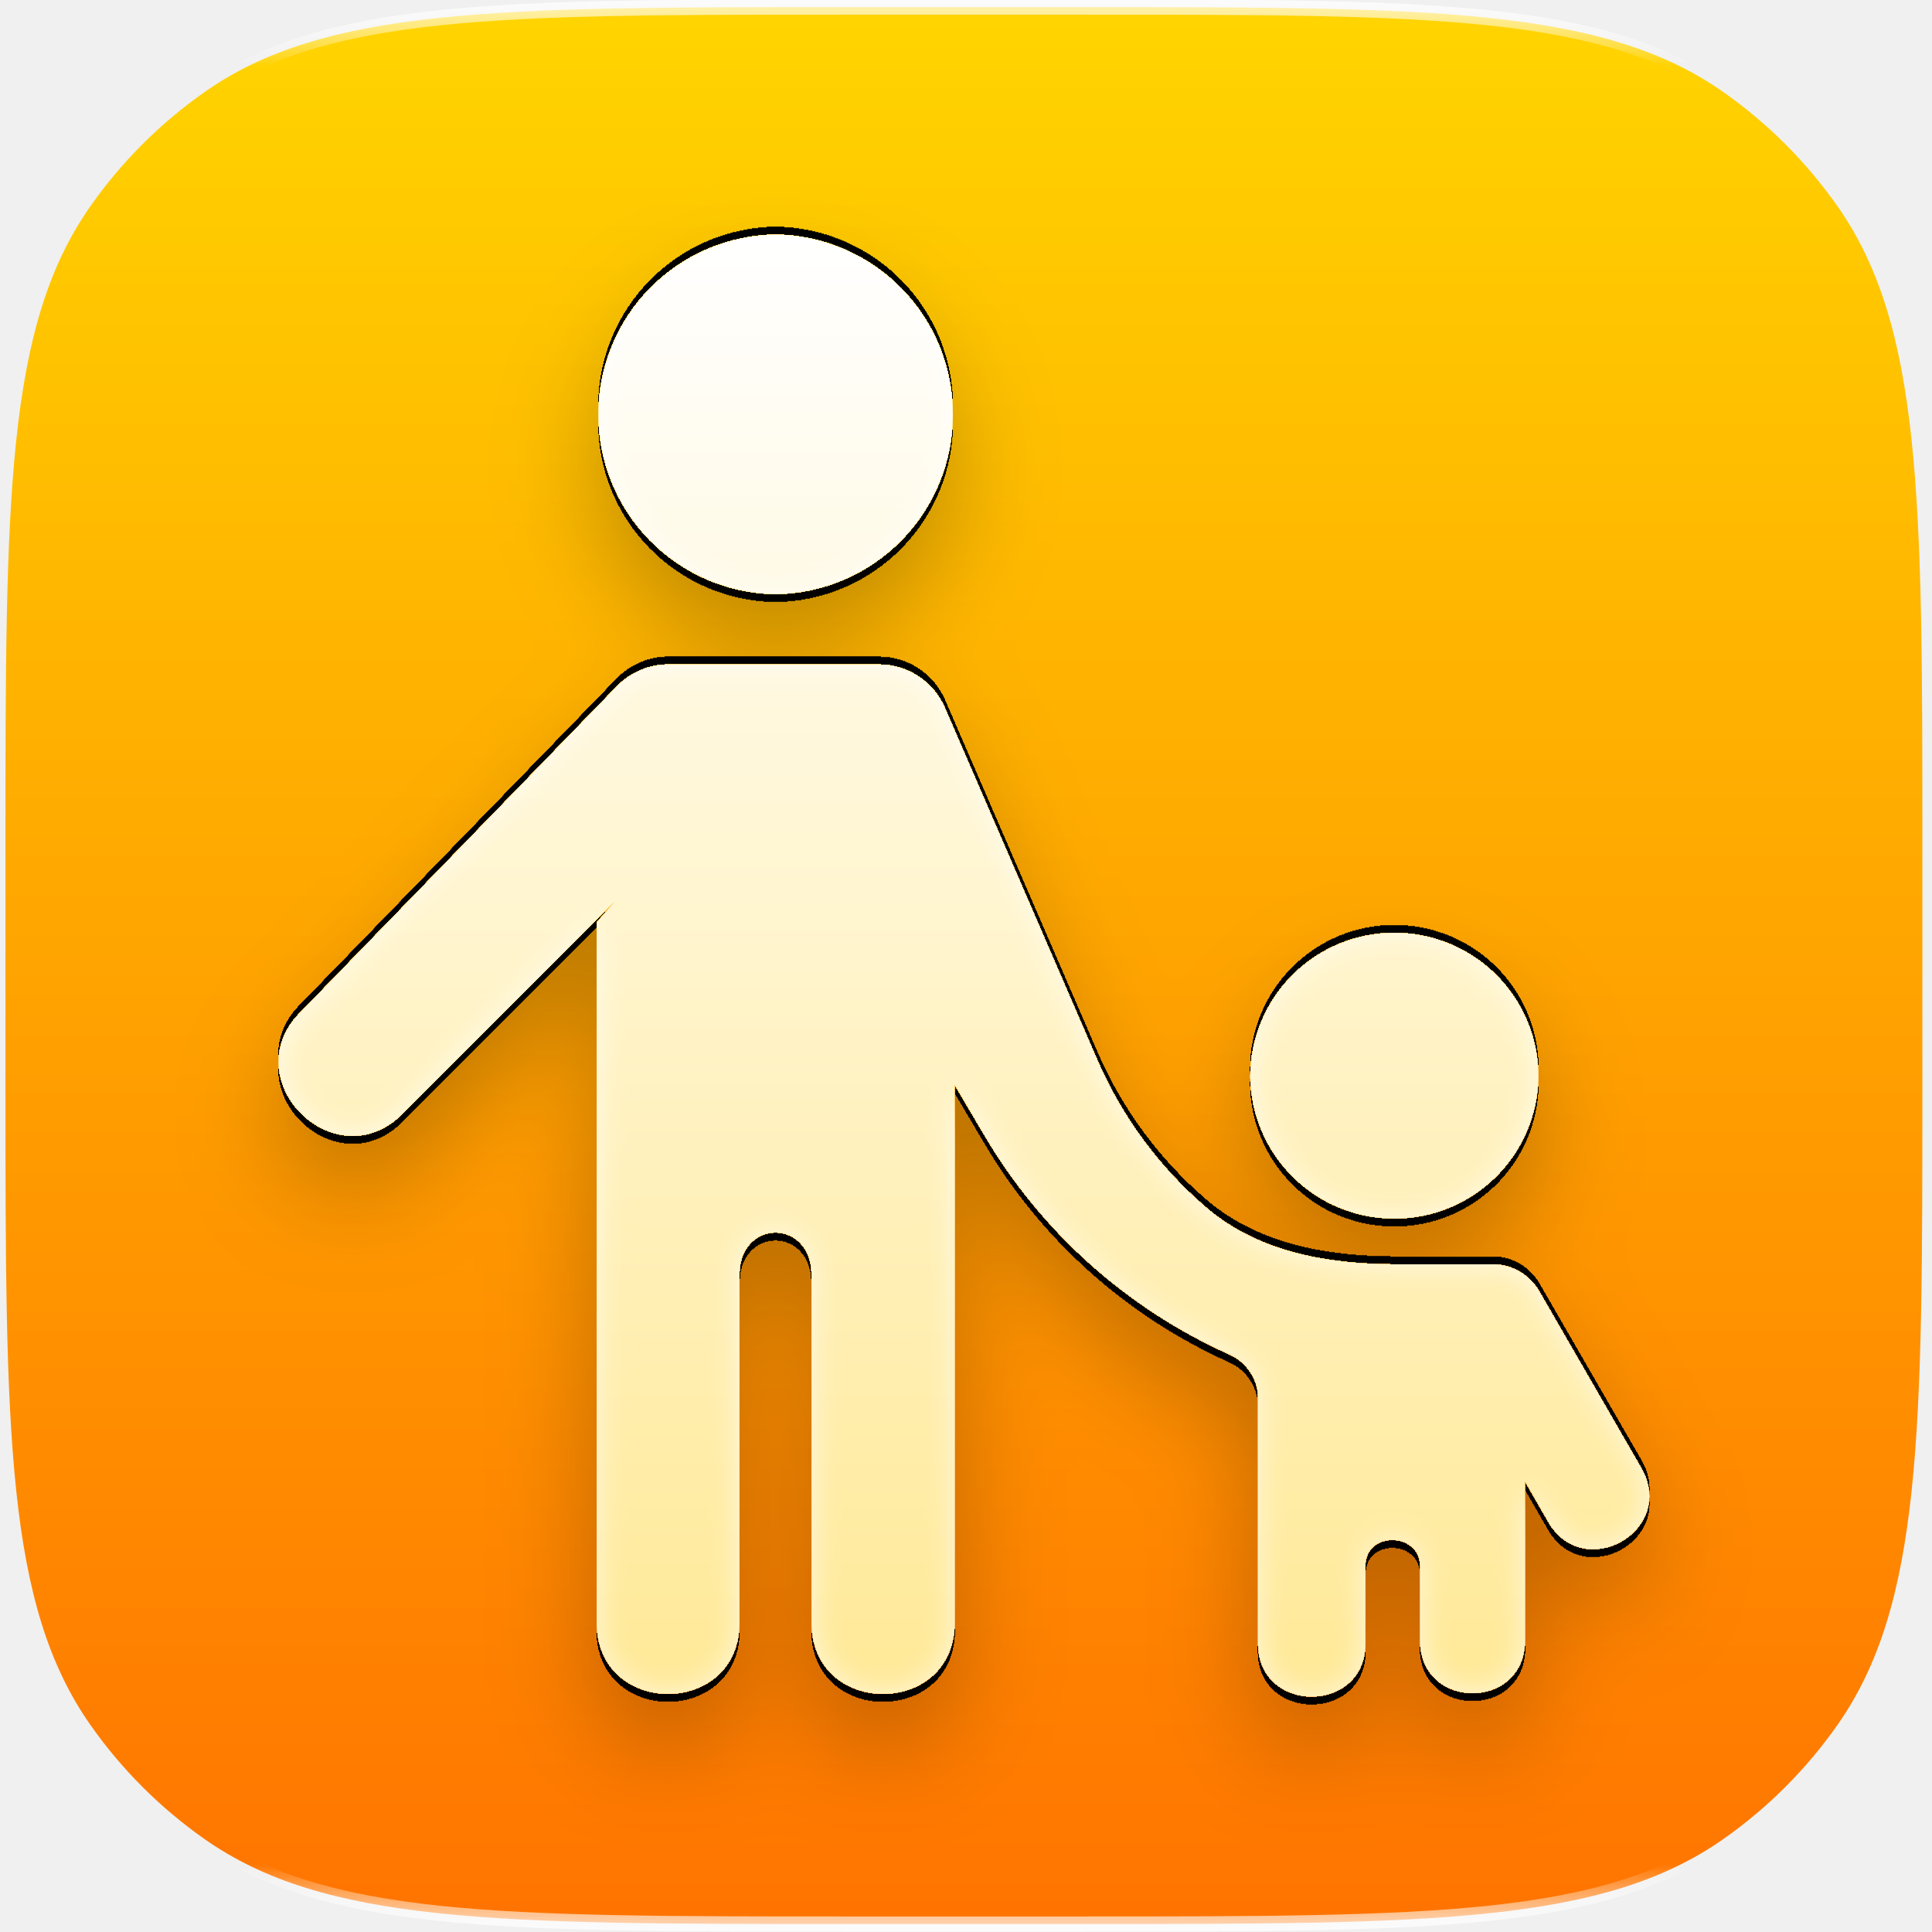
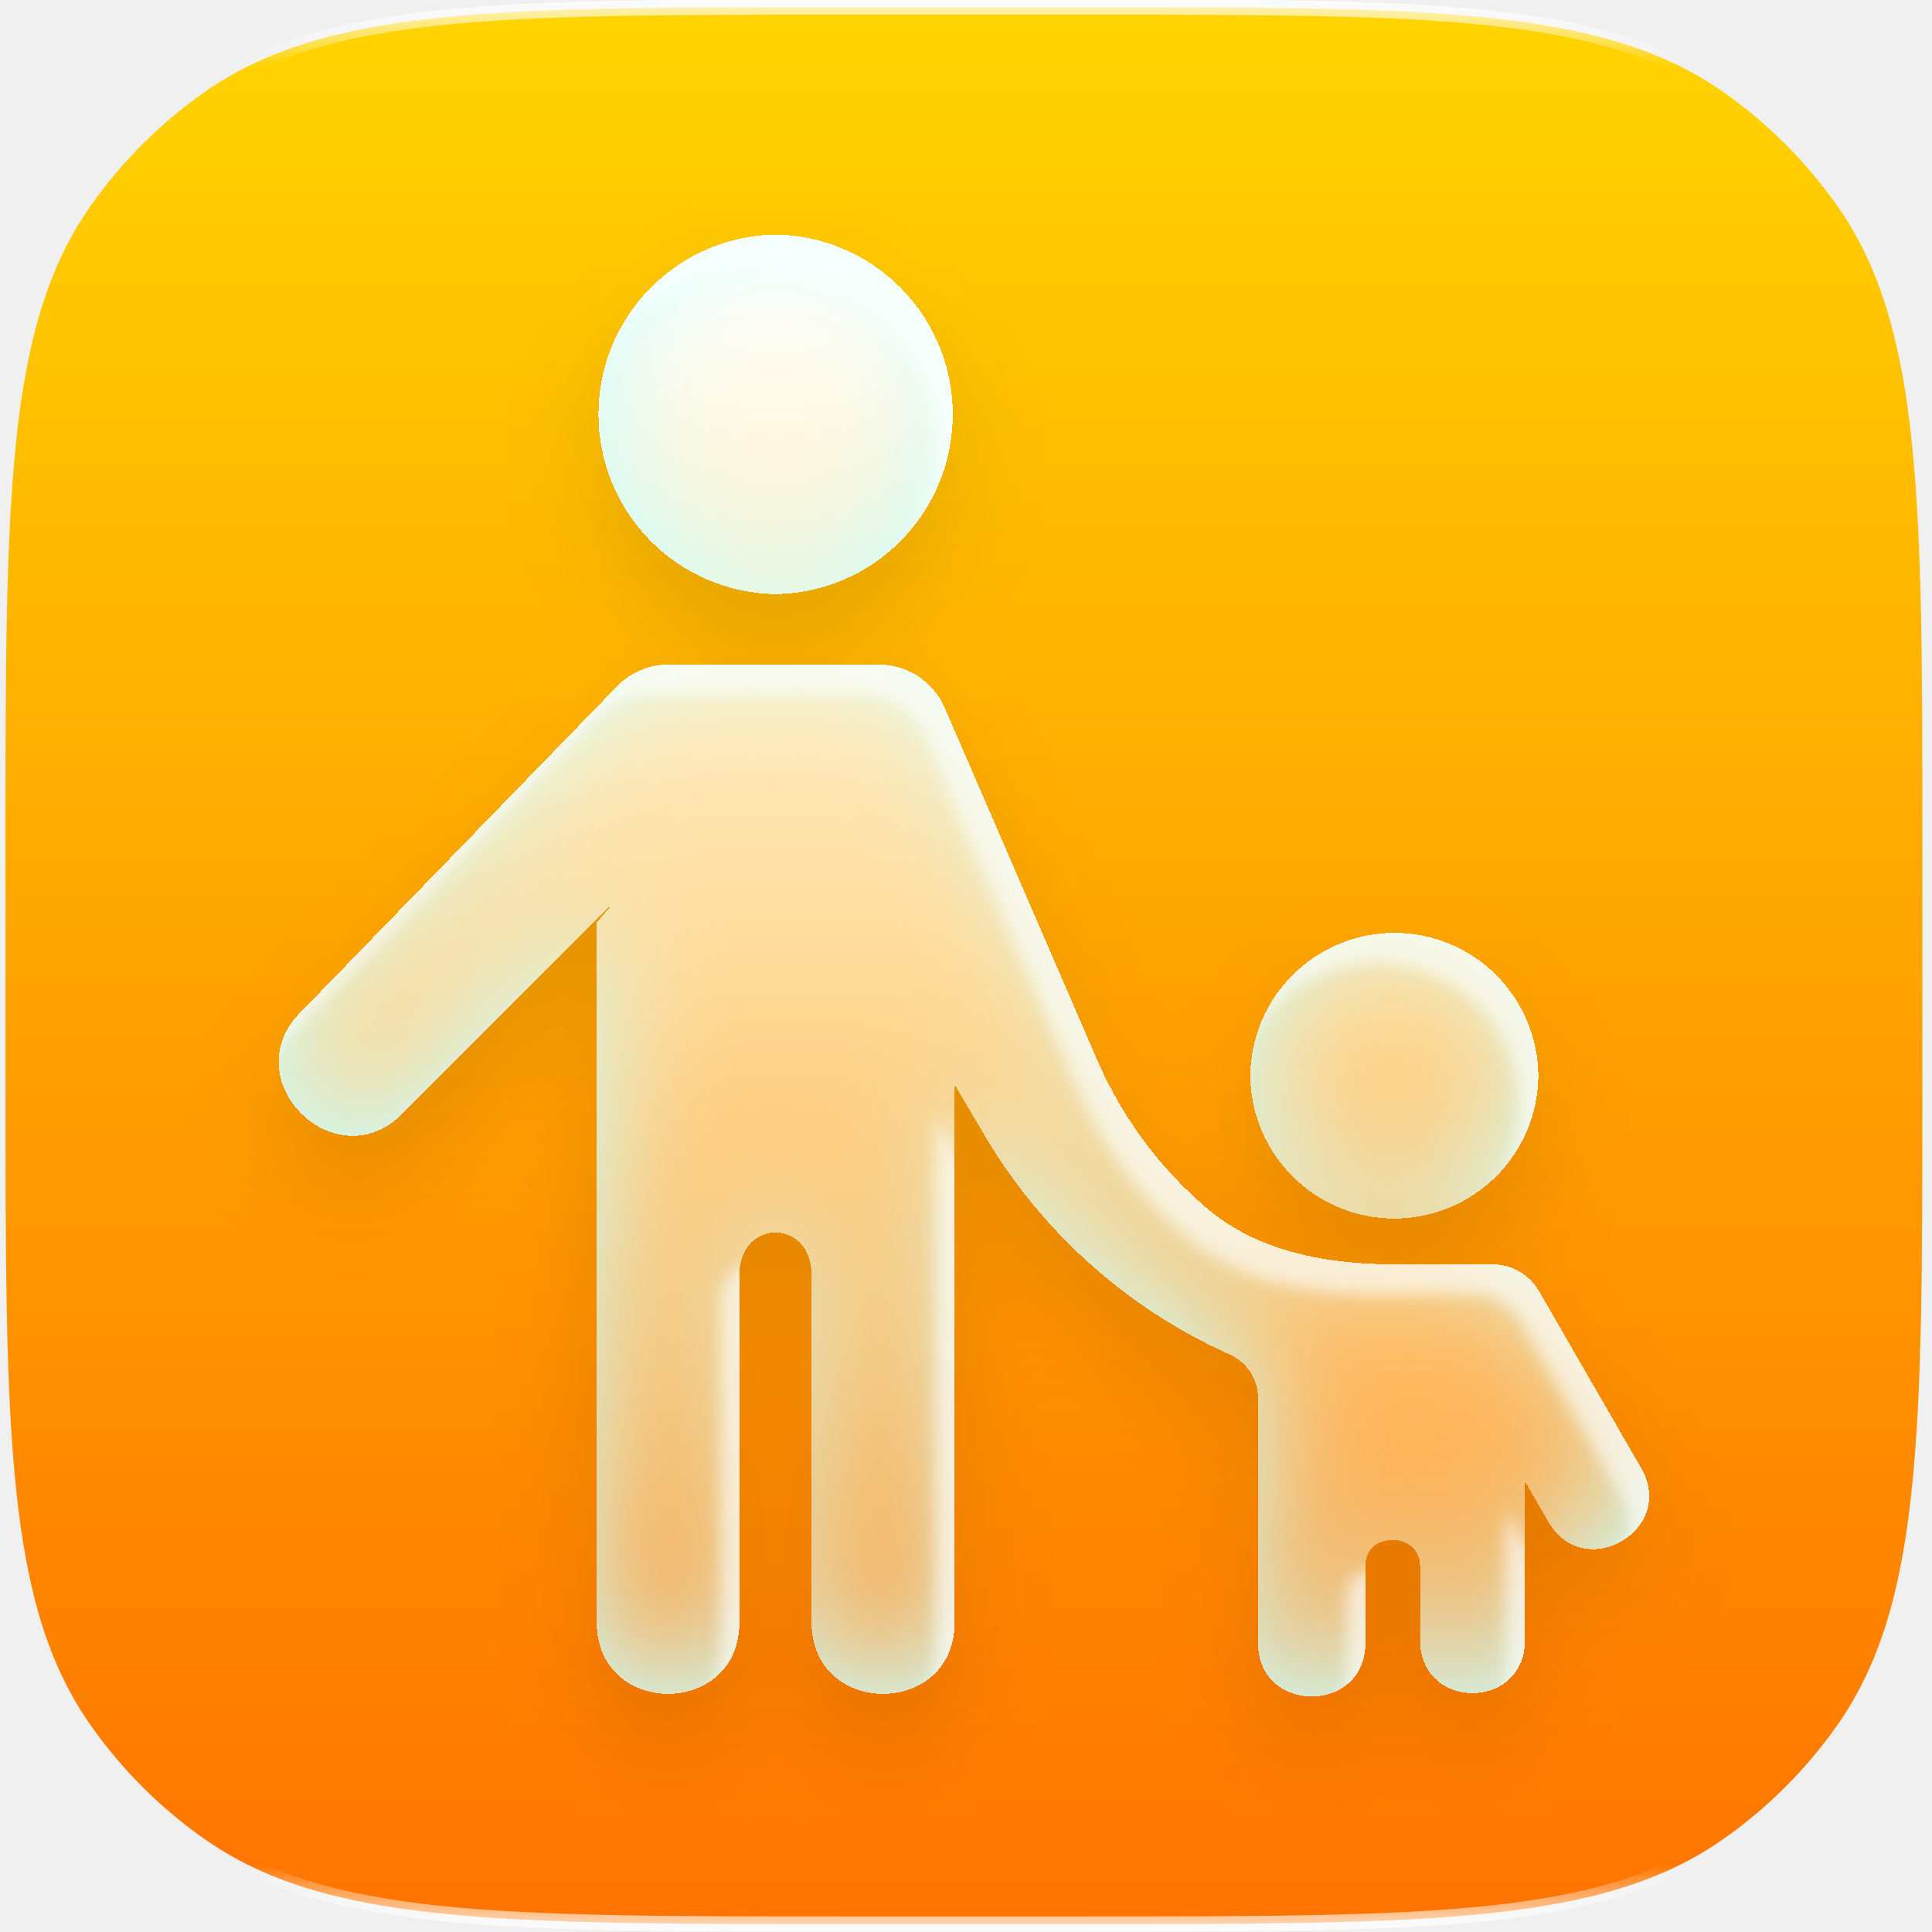
<svg xmlns="http://www.w3.org/2000/svg" width="512" height="512" viewBox="0 0 512 512" fill="none">
  <g clip-path="url(#clip0_597_278)">
-     <path d="M223.731 1.884H287.171C333.257 1.884 367.666 1.887 394.633 4.737C421.564 7.584 440.843 13.253 456.752 24.434C468.467 32.667 478.668 42.868 486.901 54.583C498.082 70.492 503.752 89.771 506.599 116.702C509.449 143.669 509.451 178.078 509.451 224.164V287.604C509.451 333.69 509.449 368.098 506.599 395.065C503.752 421.997 498.082 441.276 486.901 457.185C478.668 468.9 468.467 479.1 456.752 487.334C440.843 498.515 421.564 504.185 394.633 507.031C367.666 509.882 333.257 509.884 287.171 509.884H223.731C177.645 509.884 143.237 509.882 116.27 507.031C89.338 504.185 70.059 498.515 54.15 487.334C42.435 479.1 32.235 468.9 24.001 457.185C12.82 441.276 7.151 421.997 4.305 395.065C1.454 368.098 1.451 333.69 1.451 287.604V224.164C1.451 178.078 1.454 143.669 4.305 116.702C7.151 89.771 12.82 70.492 24.001 54.583C32.235 42.868 42.435 32.667 54.15 24.434C70.059 13.253 89.338 7.584 116.27 4.737C143.237 1.887 177.645 1.884 223.731 1.884Z" fill="url(#paint0_linear_597_278)" />
-     <path d="M223.731 1.884H287.171C333.257 1.884 367.666 1.887 394.633 4.737C421.564 7.584 440.843 13.253 456.752 24.434C468.467 32.667 478.668 42.868 486.901 54.583C498.082 70.492 503.752 89.771 506.599 116.702C509.449 143.669 509.451 178.078 509.451 224.164V287.604C509.451 333.69 509.449 368.098 506.599 395.065C503.752 421.997 498.082 441.276 486.901 457.185C478.668 468.9 468.467 479.1 456.752 487.334C440.843 498.515 421.564 504.185 394.633 507.031C367.666 509.882 333.257 509.884 287.171 509.884H223.731C177.645 509.884 143.237 509.882 116.27 507.031C89.338 504.185 70.059 498.515 54.15 487.334C42.435 479.1 32.235 468.9 24.001 457.185C12.82 441.276 7.151 421.997 4.305 395.065C1.454 368.098 1.451 333.69 1.451 287.604V224.164C1.451 178.078 1.454 143.669 4.305 116.702C7.151 89.771 12.82 70.492 24.001 54.583C32.235 42.868 42.435 32.667 54.15 24.434C70.059 13.253 89.338 7.584 116.27 4.737C143.237 1.887 177.645 1.884 223.731 1.884Z" stroke="url(#paint1_linear_597_278)" stroke-width="4" />
-     <path d="M223.731 1.884H287.171C333.257 1.884 367.666 1.887 394.633 4.737C421.564 7.584 440.843 13.253 456.752 24.434C468.467 32.667 478.668 42.868 486.901 54.583C498.082 70.492 503.752 89.771 506.599 116.702C509.449 143.669 509.451 178.078 509.451 224.164V287.604C509.451 333.69 509.449 368.098 506.599 395.065C503.752 421.997 498.082 441.276 486.901 457.185C478.668 468.9 468.467 479.1 456.752 487.334C440.843 498.515 421.564 504.185 394.633 507.031C367.666 509.882 333.257 509.884 287.171 509.884H223.731C177.645 509.884 143.237 509.882 116.27 507.031C89.338 504.185 70.059 498.515 54.15 487.334C42.435 479.1 32.235 468.9 24.001 457.185C12.82 441.276 7.151 421.997 4.305 395.065C1.454 368.098 1.451 333.69 1.451 287.604V224.164C1.451 178.078 1.454 143.669 4.305 116.702C7.151 89.771 12.82 70.492 24.001 54.583C32.235 42.868 42.435 32.667 54.15 24.434C70.059 13.253 89.338 7.584 116.27 4.737C143.237 1.887 177.645 1.884 223.731 1.884Z" stroke="url(#paint2_linear_597_278)" stroke-width="4" />
-     <path d="M223.731 1.884H287.171C333.257 1.884 367.666 1.887 394.633 4.737C421.564 7.584 440.843 13.253 456.752 24.434C468.467 32.667 478.668 42.868 486.901 54.583C498.082 70.492 503.752 89.771 506.599 116.702C509.449 143.669 509.451 178.078 509.451 224.164V287.604C509.451 333.69 509.449 368.098 506.599 395.065C503.752 421.997 498.082 441.276 486.901 457.185C478.668 468.9 468.467 479.1 456.752 487.334C440.843 498.515 421.564 504.185 394.633 507.031C367.666 509.882 333.257 509.884 287.171 509.884H223.731C177.645 509.884 143.237 509.882 116.27 507.031C89.338 504.185 70.059 498.515 54.15 487.334C42.435 479.1 32.235 468.9 24.001 457.185C12.82 441.276 7.151 421.997 4.305 395.065C1.454 368.098 1.451 333.69 1.451 287.604V224.164C1.451 178.078 1.454 143.669 4.305 116.702C7.151 89.771 12.82 70.492 24.001 54.583C32.235 42.868 42.435 32.667 54.15 24.434C70.059 13.253 89.338 7.584 116.27 4.737C143.237 1.887 177.645 1.884 223.731 1.884Z" stroke="url(#paint3_linear_597_278)" stroke-width="4" />
-     <path d="M223.731 1.884H287.171C333.257 1.884 367.666 1.887 394.633 4.737C421.564 7.584 440.843 13.253 456.752 24.434C468.467 32.667 478.668 42.868 486.901 54.583C498.082 70.492 503.752 89.771 506.599 116.702C509.449 143.669 509.451 178.078 509.451 224.164V287.604C509.451 333.69 509.449 368.098 506.599 395.065C503.752 421.997 498.082 441.276 486.901 457.185C478.668 468.9 468.467 479.1 456.752 487.334C440.843 498.515 421.564 504.185 394.633 507.031C367.666 509.882 333.257 509.884 287.171 509.884H223.731C177.645 509.884 143.237 509.882 116.27 507.031C89.338 504.185 70.059 498.515 54.15 487.334C42.435 479.1 32.235 468.9 24.001 457.185C12.82 441.276 7.151 421.997 4.305 395.065C1.454 368.098 1.451 333.69 1.451 287.604V224.164C1.451 178.078 1.454 143.669 4.305 116.702C7.151 89.771 12.82 70.492 24.001 54.583C32.235 42.868 42.435 32.667 54.15 24.434C70.059 13.253 89.338 7.584 116.27 4.737C143.237 1.887 177.645 1.884 223.731 1.884Z" stroke="url(#paint4_linear_597_278)" stroke-width="4" />
-     <g filter="url(#filter0_dddi_597_278)">
-       <path d="M232.88 176.1C236.565 176.101 240.173 177.166 243.264 179.172C246.355 181.179 248.796 184.042 250.296 187.408L290.768 280.895C297.372 296.148 307.352 309.553 319.82 320.181C333.459 331.806 351.859 335.062 369.78 335.062H395.547C398.044 335.067 400.497 335.727 402.66 336.975C404.822 338.223 406.616 340.019 407.869 342.179L434.924 389.048C444.411 405.469 419.784 419.686 410.311 403.272L404.138 392.579V434.293C404.419 453.513 376.067 453.513 376.328 434.293V414.874C376.328 406.047 361.844 405.648 361.844 414.874V435.172C362.105 454.413 333.134 454.413 333.4 435.172V370.336C333.4 365.359 330.308 360.943 325.769 358.904C298.806 346.792 276.17 326.619 261.041 301.07L252.993 287.479V429.558C253.356 455.335 214.717 455.335 215.075 429.558V337.779C215.073 322.919 195.957 322.919 195.956 337.779V429.558C196.314 455.33 157.784 455.33 158.142 429.558V244.436L162.932 238.862L107.018 294.786C89.056 313.481 61.369 285.792 80.067 267.83L163.711 181.674C167.29 178.095 172.144 176.101 177.196 176.1H232.88Z" fill="url(#paint5_linear_597_278)" />
-       <path d="M369.531 247.218C374.542 247.218 379.506 248.207 384.135 250.125C388.763 252.042 392.969 254.853 396.511 258.396C400.054 261.939 402.865 266.147 404.782 270.777C406.699 275.406 407.684 280.366 407.684 285.376C407.52 295.391 403.427 304.943 396.286 311.967C389.146 318.991 379.532 322.925 369.516 322.925C359.5 322.925 349.885 318.991 342.745 311.967C335.605 304.943 331.511 295.391 331.348 285.376C331.354 275.254 335.38 265.55 342.54 258.396C349.701 251.241 359.409 247.215 369.531 247.218Z" fill="url(#paint6_linear_597_278)" />
-       <path d="M205.545 62.165C218.061 62.348 230.003 67.449 238.789 76.365C247.574 85.28 252.499 97.296 252.499 109.813C252.498 122.329 247.574 134.342 238.789 143.256C230.003 152.172 218.061 157.272 205.545 157.456C193.03 157.272 181.092 152.171 172.306 143.256C163.521 134.341 158.597 122.329 158.596 109.813C158.596 97.296 163.521 85.28 172.306 76.365C181.092 67.45 193.031 62.349 205.545 62.165Z" fill="url(#paint7_linear_597_278)" />
+     <path d="M223.733 1.884H287.173C333.259 1.884 367.668 1.887 394.635 4.737C421.566 7.584 440.845 13.253 456.754 24.434C468.469 32.667 478.67 42.868 486.903 54.583C498.084 70.492 503.754 89.771 506.601 116.702C509.451 143.669 509.453 178.078 509.453 224.164V287.604C509.453 333.69 509.451 368.098 506.601 395.065C503.754 421.997 498.084 441.276 486.903 457.185C478.67 468.9 468.469 479.1 456.754 487.334C440.845 498.515 421.566 504.185 394.635 507.031C367.668 509.882 333.259 509.884 287.173 509.884H223.733C177.647 509.884 143.239 509.882 116.271 507.031C89.34 504.185 70.061 498.515 54.152 487.334C42.437 479.1 32.237 468.9 24.003 457.185C12.822 441.276 7.153 421.997 4.307 395.065C1.456 368.098 1.453 333.69 1.453 287.604V224.164C1.453 178.078 1.456 143.669 4.307 116.702C7.153 89.771 12.822 70.492 24.003 54.583C32.237 42.868 42.437 32.667 54.152 24.434C70.061 13.253 89.34 7.584 116.271 4.737C143.239 1.887 177.647 1.884 223.733 1.884Z" fill="url(#paint0_linear_597_278)" />
+     <path d="M223.733 1.884H287.173C333.259 1.884 367.668 1.887 394.635 4.737C421.566 7.584 440.845 13.253 456.754 24.434C468.469 32.667 478.67 42.868 486.903 54.583C498.084 70.492 503.754 89.771 506.601 116.702C509.451 143.669 509.453 178.078 509.453 224.164V287.604C509.453 333.69 509.451 368.098 506.601 395.065C503.754 421.997 498.084 441.276 486.903 457.185C478.67 468.9 468.469 479.1 456.754 487.334C440.845 498.515 421.566 504.185 394.635 507.031C367.668 509.882 333.259 509.884 287.173 509.884H223.733C177.647 509.884 143.239 509.882 116.271 507.031C89.34 504.185 70.061 498.515 54.152 487.334C42.437 479.1 32.237 468.9 24.003 457.185C12.822 441.276 7.153 421.997 4.307 395.065C1.456 368.098 1.453 333.69 1.453 287.604V224.164C1.453 178.078 1.456 143.669 4.307 116.702C7.153 89.771 12.822 70.492 24.003 54.583C32.237 42.868 42.437 32.667 54.152 24.434C70.061 13.253 89.34 7.584 116.271 4.737C143.239 1.887 177.647 1.884 223.733 1.884Z" stroke="url(#paint1_linear_597_278)" stroke-width="4" />
+     <path d="M223.733 1.884H287.173C333.259 1.884 367.668 1.887 394.635 4.737C421.566 7.584 440.845 13.253 456.754 24.434C468.469 32.667 478.67 42.868 486.903 54.583C498.084 70.492 503.754 89.771 506.601 116.702C509.451 143.669 509.453 178.078 509.453 224.164V287.604C509.453 333.69 509.451 368.098 506.601 395.065C503.754 421.997 498.084 441.276 486.903 457.185C478.67 468.9 468.469 479.1 456.754 487.334C440.845 498.515 421.566 504.185 394.635 507.031C367.668 509.882 333.259 509.884 287.173 509.884H223.733C177.647 509.884 143.239 509.882 116.271 507.031C89.34 504.185 70.061 498.515 54.152 487.334C42.437 479.1 32.237 468.9 24.003 457.185C12.822 441.276 7.153 421.997 4.307 395.065C1.456 368.098 1.453 333.69 1.453 287.604V224.164C1.453 178.078 1.456 143.669 4.307 116.702C7.153 89.771 12.822 70.492 24.003 54.583C32.237 42.868 42.437 32.667 54.152 24.434C70.061 13.253 89.34 7.584 116.271 4.737C143.239 1.887 177.647 1.884 223.733 1.884Z" stroke="url(#paint2_linear_597_278)" stroke-width="4" />
+     <path d="M223.733 1.884H287.173C333.259 1.884 367.668 1.887 394.635 4.737C421.566 7.584 440.845 13.253 456.754 24.434C468.469 32.667 478.67 42.868 486.903 54.583C498.084 70.492 503.754 89.771 506.601 116.702C509.451 143.669 509.453 178.078 509.453 224.164V287.604C509.453 333.69 509.451 368.098 506.601 395.065C503.754 421.997 498.084 441.276 486.903 457.185C478.67 468.9 468.469 479.1 456.754 487.334C440.845 498.515 421.566 504.185 394.635 507.031C367.668 509.882 333.259 509.884 287.173 509.884H223.733C177.647 509.884 143.239 509.882 116.271 507.031C89.34 504.185 70.061 498.515 54.152 487.334C42.437 479.1 32.237 468.9 24.003 457.185C12.822 441.276 7.153 421.997 4.307 395.065C1.456 368.098 1.453 333.69 1.453 287.604V224.164C1.453 178.078 1.456 143.669 4.307 116.702C7.153 89.771 12.822 70.492 24.003 54.583C32.237 42.868 42.437 32.667 54.152 24.434C70.061 13.253 89.34 7.584 116.271 4.737C143.239 1.887 177.647 1.884 223.733 1.884Z" stroke="url(#paint3_linear_597_278)" stroke-width="4" />
+     <path d="M223.733 1.884H287.173C333.259 1.884 367.668 1.887 394.635 4.737C421.566 7.584 440.845 13.253 456.754 24.434C468.469 32.667 478.67 42.868 486.903 54.583C498.084 70.492 503.754 89.771 506.601 116.702C509.451 143.669 509.453 178.078 509.453 224.164V287.604C509.453 333.69 509.451 368.098 506.601 395.065C503.754 421.997 498.084 441.276 486.903 457.185C478.67 468.9 468.469 479.1 456.754 487.334C440.845 498.515 421.566 504.185 394.635 507.031C367.668 509.882 333.259 509.884 287.173 509.884H223.733C177.647 509.884 143.239 509.882 116.271 507.031C89.34 504.185 70.061 498.515 54.152 487.334C42.437 479.1 32.237 468.9 24.003 457.185C12.822 441.276 7.153 421.997 4.307 395.065C1.456 368.098 1.453 333.69 1.453 287.604V224.164C1.453 178.078 1.456 143.669 4.307 116.702C7.153 89.771 12.822 70.492 24.003 54.583C32.237 42.868 42.437 32.667 54.152 24.434C70.061 13.253 89.34 7.584 116.271 4.737C143.239 1.887 177.647 1.884 223.733 1.884Z" stroke="url(#paint4_linear_597_278)" stroke-width="4" />
+     <g filter="url(#filter0_dii_597_278)">
+       <path d="M232.882 176.1C236.567 176.101 240.175 177.166 243.266 179.172C246.357 181.179 248.798 184.042 250.298 187.408L290.77 280.895C297.374 296.148 307.354 309.553 319.822 320.181C333.461 331.806 351.861 335.062 369.782 335.062H395.549C398.046 335.067 400.499 335.727 402.661 336.975C404.824 338.223 406.618 340.019 407.871 342.179L434.926 389.048C444.413 405.469 419.786 419.686 410.313 403.272L404.14 392.579V434.293C404.421 453.513 376.069 453.513 376.33 434.293V414.874C376.33 406.047 361.846 405.648 361.846 414.874V435.172C362.107 454.413 333.136 454.413 333.402 435.172V370.336C333.402 365.359 330.31 360.943 325.771 358.904C298.808 346.792 276.172 326.619 261.043 301.07L252.995 287.479V429.558C253.358 455.335 214.719 455.335 215.077 429.558V337.779C215.075 322.919 195.959 322.919 195.957 337.779V429.558C196.315 455.33 157.786 455.33 158.144 429.558V244.436L162.934 238.862L107.02 294.786C89.058 313.481 61.371 285.792 80.069 267.83L163.713 181.674C167.292 178.095 172.146 176.101 177.198 176.1H232.882Z" fill="url(#paint5_linear_597_278)" shape-rendering="crispEdges" />
+       <path d="M369.533 247.218C374.543 247.218 379.507 248.207 384.137 250.125C388.765 252.042 392.971 254.853 396.513 258.396C400.056 261.939 402.867 266.147 404.784 270.777C406.701 275.406 407.686 280.366 407.686 285.376C407.522 295.391 403.429 304.943 396.288 311.967C389.148 318.991 379.534 322.925 369.518 322.925C359.502 322.925 349.887 318.991 342.747 311.967C335.607 304.943 331.513 295.391 331.349 285.376C331.355 275.254 335.382 265.55 342.542 258.396C349.703 251.241 359.41 247.215 369.533 247.218Z" fill="url(#paint6_linear_597_278)" shape-rendering="crispEdges" />
+       <path d="M205.547 62.165C218.062 62.348 230.005 67.449 238.791 76.365C247.576 85.28 252.501 97.296 252.501 109.813C252.5 122.329 247.576 134.342 238.791 143.256C230.005 152.172 218.063 157.272 205.547 157.456C193.032 157.272 181.094 152.171 172.308 143.256C163.523 134.341 158.599 122.329 158.598 109.813C158.598 97.296 163.523 85.28 172.308 76.365C181.093 67.45 193.032 62.349 205.547 62.165Z" fill="url(#paint7_linear_597_278)" shape-rendering="crispEdges" />
    </g>
  </g>
  <defs>
-     <filter id="filter0_dddi_597_278" x="46.742" y="49.065" width="417.419" height="441.638" filterUnits="userSpaceOnUse" color-interpolation-filters="sRGB">
+     <filter id="filter0_dii_597_278" x="46.744" y="49.065" width="417.419" height="441.638" filterUnits="userSpaceOnUse" color-interpolation-filters="sRGB">
      <feFlood flood-opacity="0" result="BackgroundImageFix" />
-       <feColorMatrix in="SourceAlpha" type="matrix" values="0 0 0 0 0 0 0 0 0 0 0 0 0 0 0 0 0 0 127 0" result="hardAlpha" />
-       <feOffset dy="2" />
-       <feComposite in2="hardAlpha" operator="out" />
-       <feColorMatrix type="matrix" values="0 0 0 0 0 0 0 0 0 0 0 0 0 0 0 0 0 0 1 0" />
-       <feBlend mode="normal" in2="BackgroundImageFix" result="effect1_dropShadow_597_278" />
-       <feColorMatrix in="SourceAlpha" type="matrix" values="0 0 0 0 0 0 0 0 0 0 0 0 0 0 0 0 0 0 127 0" result="hardAlpha" />
-       <feOffset dy="-2" />
-       <feComposite in2="hardAlpha" operator="out" />
-       <feColorMatrix type="matrix" values="0 0 0 0 0 0 0 0 0 0 0 0 0 0 0 0 0 0 1 0" />
-       <feBlend mode="normal" in2="effect1_dropShadow_597_278" result="effect2_dropShadow_597_278" />
      <feColorMatrix in="SourceAlpha" type="matrix" values="0 0 0 0 0 0 0 0 0 0 0 0 0 0 0 0 0 0 127 0" result="hardAlpha" />
      <feOffset dy="14" />
      <feGaussianBlur stdDeviation="13.55" />
      <feComposite in2="hardAlpha" operator="out" />
-       <feColorMatrix type="matrix" values="0 0 0 0 0 0 0 0 0 0 0 0 0 0 0 0 0 0 0.25 0" />
-       <feBlend mode="normal" in2="effect2_dropShadow_597_278" result="effect3_dropShadow_597_278" />
-       <feBlend mode="normal" in="SourceGraphic" in2="effect3_dropShadow_597_278" result="shape" />
+       <feColorMatrix type="matrix" values="0 0 0 0 0 0 0 0 0 0 0 0 0 0 0 0 0 0 0.1 0" />
+       <feBlend mode="normal" in2="BackgroundImageFix" result="effect1_dropShadow_597_278" />
+       <feBlend mode="normal" in="SourceGraphic" in2="effect1_dropShadow_597_278" result="shape" />
      <feColorMatrix in="SourceAlpha" type="matrix" values="0 0 0 0 0 0 0 0 0 0 0 0 0 0 0 0 0 0 127 0" result="hardAlpha" />
-       <feOffset />
-       <feGaussianBlur stdDeviation="3.8" />
+       <feOffset dy="-4" />
+       <feGaussianBlur stdDeviation="16.2" />
      <feComposite in2="hardAlpha" operator="arithmetic" k2="-1" k3="1" />
-       <feColorMatrix type="matrix" values="0 0 0 0 1 0 0 0 0 1 0 0 0 0 1 0 0 0 0.69 0" />
-       <feBlend mode="normal" in2="shape" result="effect4_innerShadow_597_278" />
+       <feColorMatrix type="matrix" values="0 0 0 0 0.796 0 0 0 0 1 0 0 0 0 1 0 0 0 1 0" />
+       <feBlend mode="normal" in2="shape" result="effect2_innerShadow_597_278" />
+       <feColorMatrix in="SourceAlpha" type="matrix" values="0 0 0 0 0 0 0 0 0 0 0 0 0 0 0 0 0 0 127 0" result="hardAlpha" />
+       <feOffset dx="-5" dy="8" />
+       <feGaussianBlur stdDeviation="1.95" />
+       <feComposite in2="hardAlpha" operator="arithmetic" k2="-1" k3="1" />
+       <feColorMatrix type="matrix" values="0 0 0 0 1 0 0 0 0 1 0 0 0 0 1 0 0 0 0.61 0" />
+       <feBlend mode="normal" in2="effect2_innerShadow_597_278" result="effect3_innerShadow_597_278" />
    </filter>
-     <linearGradient id="paint0_linear_597_278" x1="255.451" y1="-0.116" x2="255.451" y2="511.884" gradientUnits="userSpaceOnUse">
+     <linearGradient id="paint0_linear_597_278" x1="255.453" y1="-0.116" x2="255.453" y2="511.884" gradientUnits="userSpaceOnUse">
      <stop stop-color="#FFD500" />
      <stop offset="1" stop-color="#FF7300" />
    </linearGradient>
-     <linearGradient id="paint1_linear_597_278" x1="255.451" y1="-0.116" x2="255.451" y2="511.884" gradientUnits="userSpaceOnUse">
+     <linearGradient id="paint1_linear_597_278" x1="255.453" y1="-0.116" x2="255.453" y2="511.884" gradientUnits="userSpaceOnUse">
      <stop stop-color="white" stop-opacity="0.48" />
      <stop offset="0.035" stop-color="white" stop-opacity="0" />
    </linearGradient>
-     <linearGradient id="paint2_linear_597_278" x1="255.451" y1="511.884" x2="255.451" y2="-0.116" gradientUnits="userSpaceOnUse">
+     <linearGradient id="paint2_linear_597_278" x1="255.453" y1="511.884" x2="255.453" y2="-0.116" gradientUnits="userSpaceOnUse">
      <stop stop-color="white" stop-opacity="0.48" />
      <stop offset="0.035" stop-color="white" stop-opacity="0" />
    </linearGradient>
-     <linearGradient id="paint3_linear_597_278" x1="255.451" y1="-0.116" x2="255.451" y2="511.884" gradientUnits="userSpaceOnUse">
+     <linearGradient id="paint3_linear_597_278" x1="255.453" y1="-0.116" x2="255.453" y2="511.884" gradientUnits="userSpaceOnUse">
      <stop stop-color="white" stop-opacity="0.48" />
      <stop offset="0.035" stop-color="white" stop-opacity="0" />
    </linearGradient>
-     <linearGradient id="paint4_linear_597_278" x1="255.451" y1="511.884" x2="255.451" y2="-0.116" gradientUnits="userSpaceOnUse">
+     <linearGradient id="paint4_linear_597_278" x1="255.453" y1="511.884" x2="255.453" y2="-0.116" gradientUnits="userSpaceOnUse">
      <stop stop-color="white" stop-opacity="0.48" />
      <stop offset="0.035" stop-color="white" stop-opacity="0" />
    </linearGradient>
-     <linearGradient id="paint5_linear_597_278" x1="255.451" y1="62.165" x2="255.451" y2="449.603" gradientUnits="userSpaceOnUse">
+     <linearGradient id="paint5_linear_597_278" x1="255.453" y1="62.165" x2="255.453" y2="449.603" gradientUnits="userSpaceOnUse">
      <stop stop-color="white" />
-       <stop offset="1" stop-color="#FFE997" />
+       <stop offset="1" stop-color="white" stop-opacity="0.2" />
    </linearGradient>
-     <linearGradient id="paint6_linear_597_278" x1="255.451" y1="62.165" x2="255.451" y2="449.603" gradientUnits="userSpaceOnUse">
+     <linearGradient id="paint6_linear_597_278" x1="255.453" y1="62.165" x2="255.453" y2="449.603" gradientUnits="userSpaceOnUse">
      <stop stop-color="white" />
-       <stop offset="1" stop-color="#FFE997" />
+       <stop offset="1" stop-color="white" stop-opacity="0.2" />
    </linearGradient>
-     <linearGradient id="paint7_linear_597_278" x1="255.451" y1="62.165" x2="255.451" y2="449.603" gradientUnits="userSpaceOnUse">
+     <linearGradient id="paint7_linear_597_278" x1="255.453" y1="62.165" x2="255.453" y2="449.603" gradientUnits="userSpaceOnUse">
      <stop stop-color="white" />
-       <stop offset="1" stop-color="#FFE997" />
+       <stop offset="1" stop-color="white" stop-opacity="0.2" />
    </linearGradient>
    <clipPath id="clip0_597_278">
      <rect width="512" height="512" fill="white" />
    </clipPath>
  </defs>
</svg>
